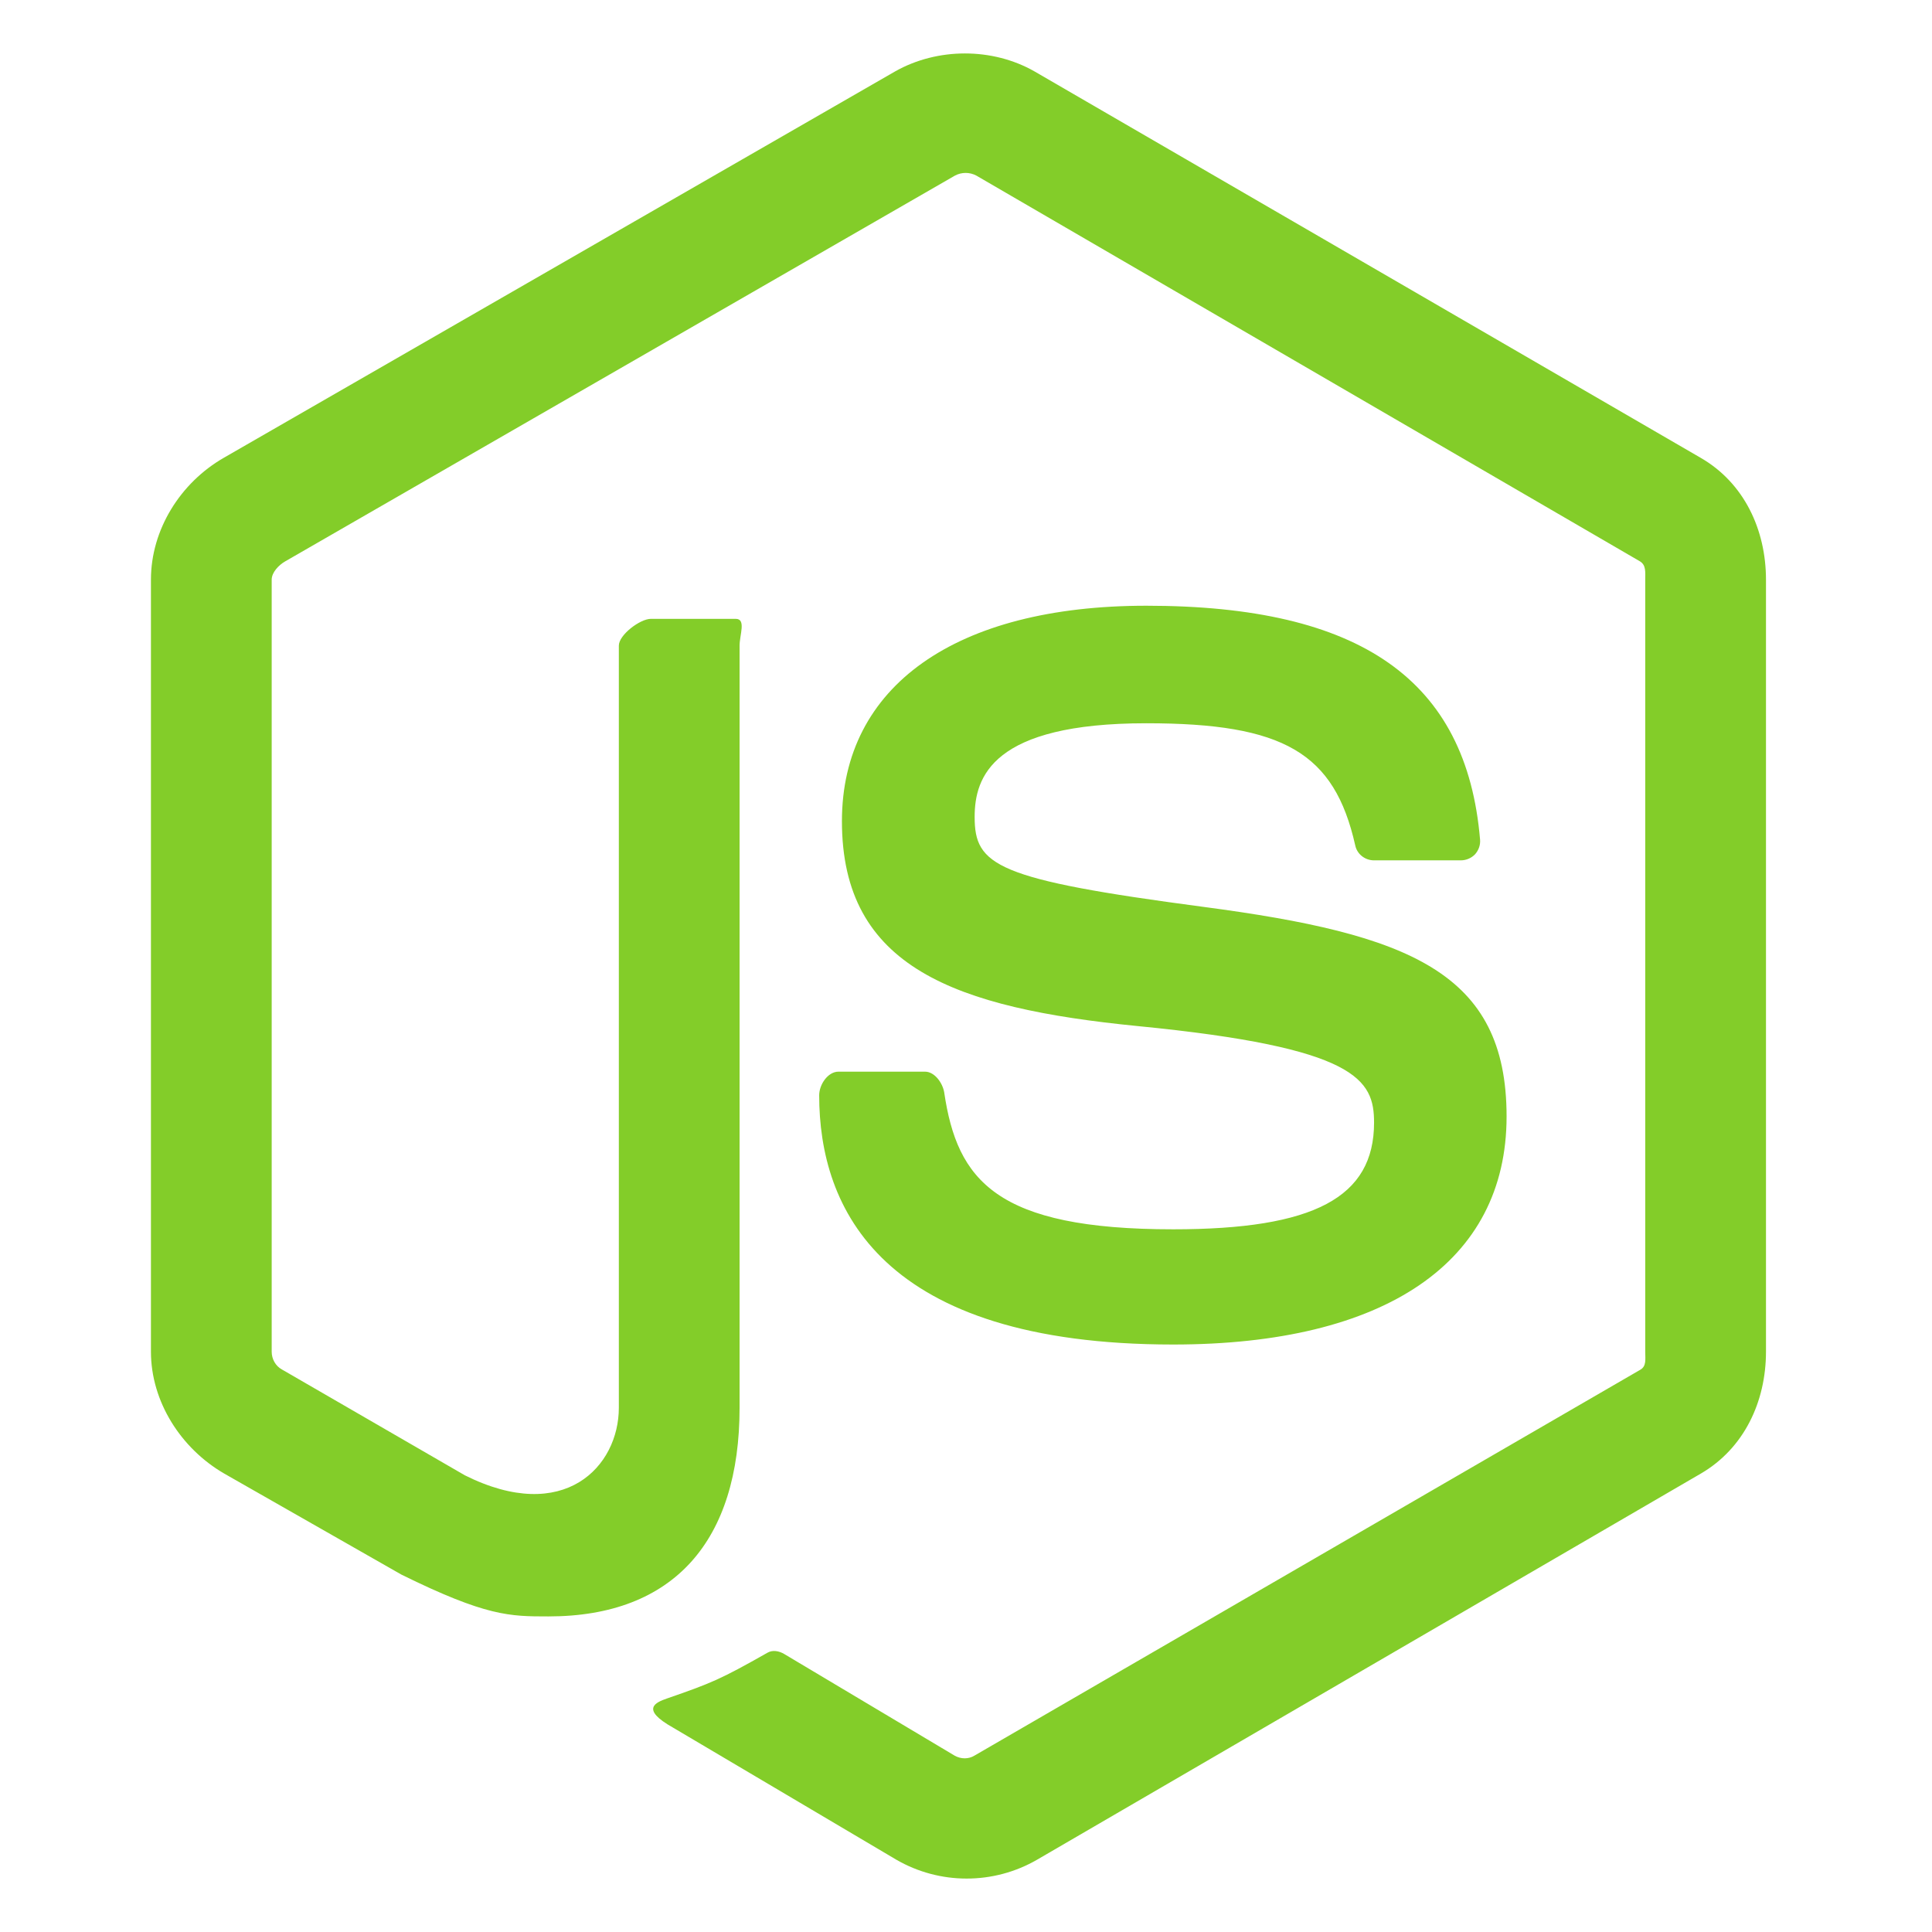
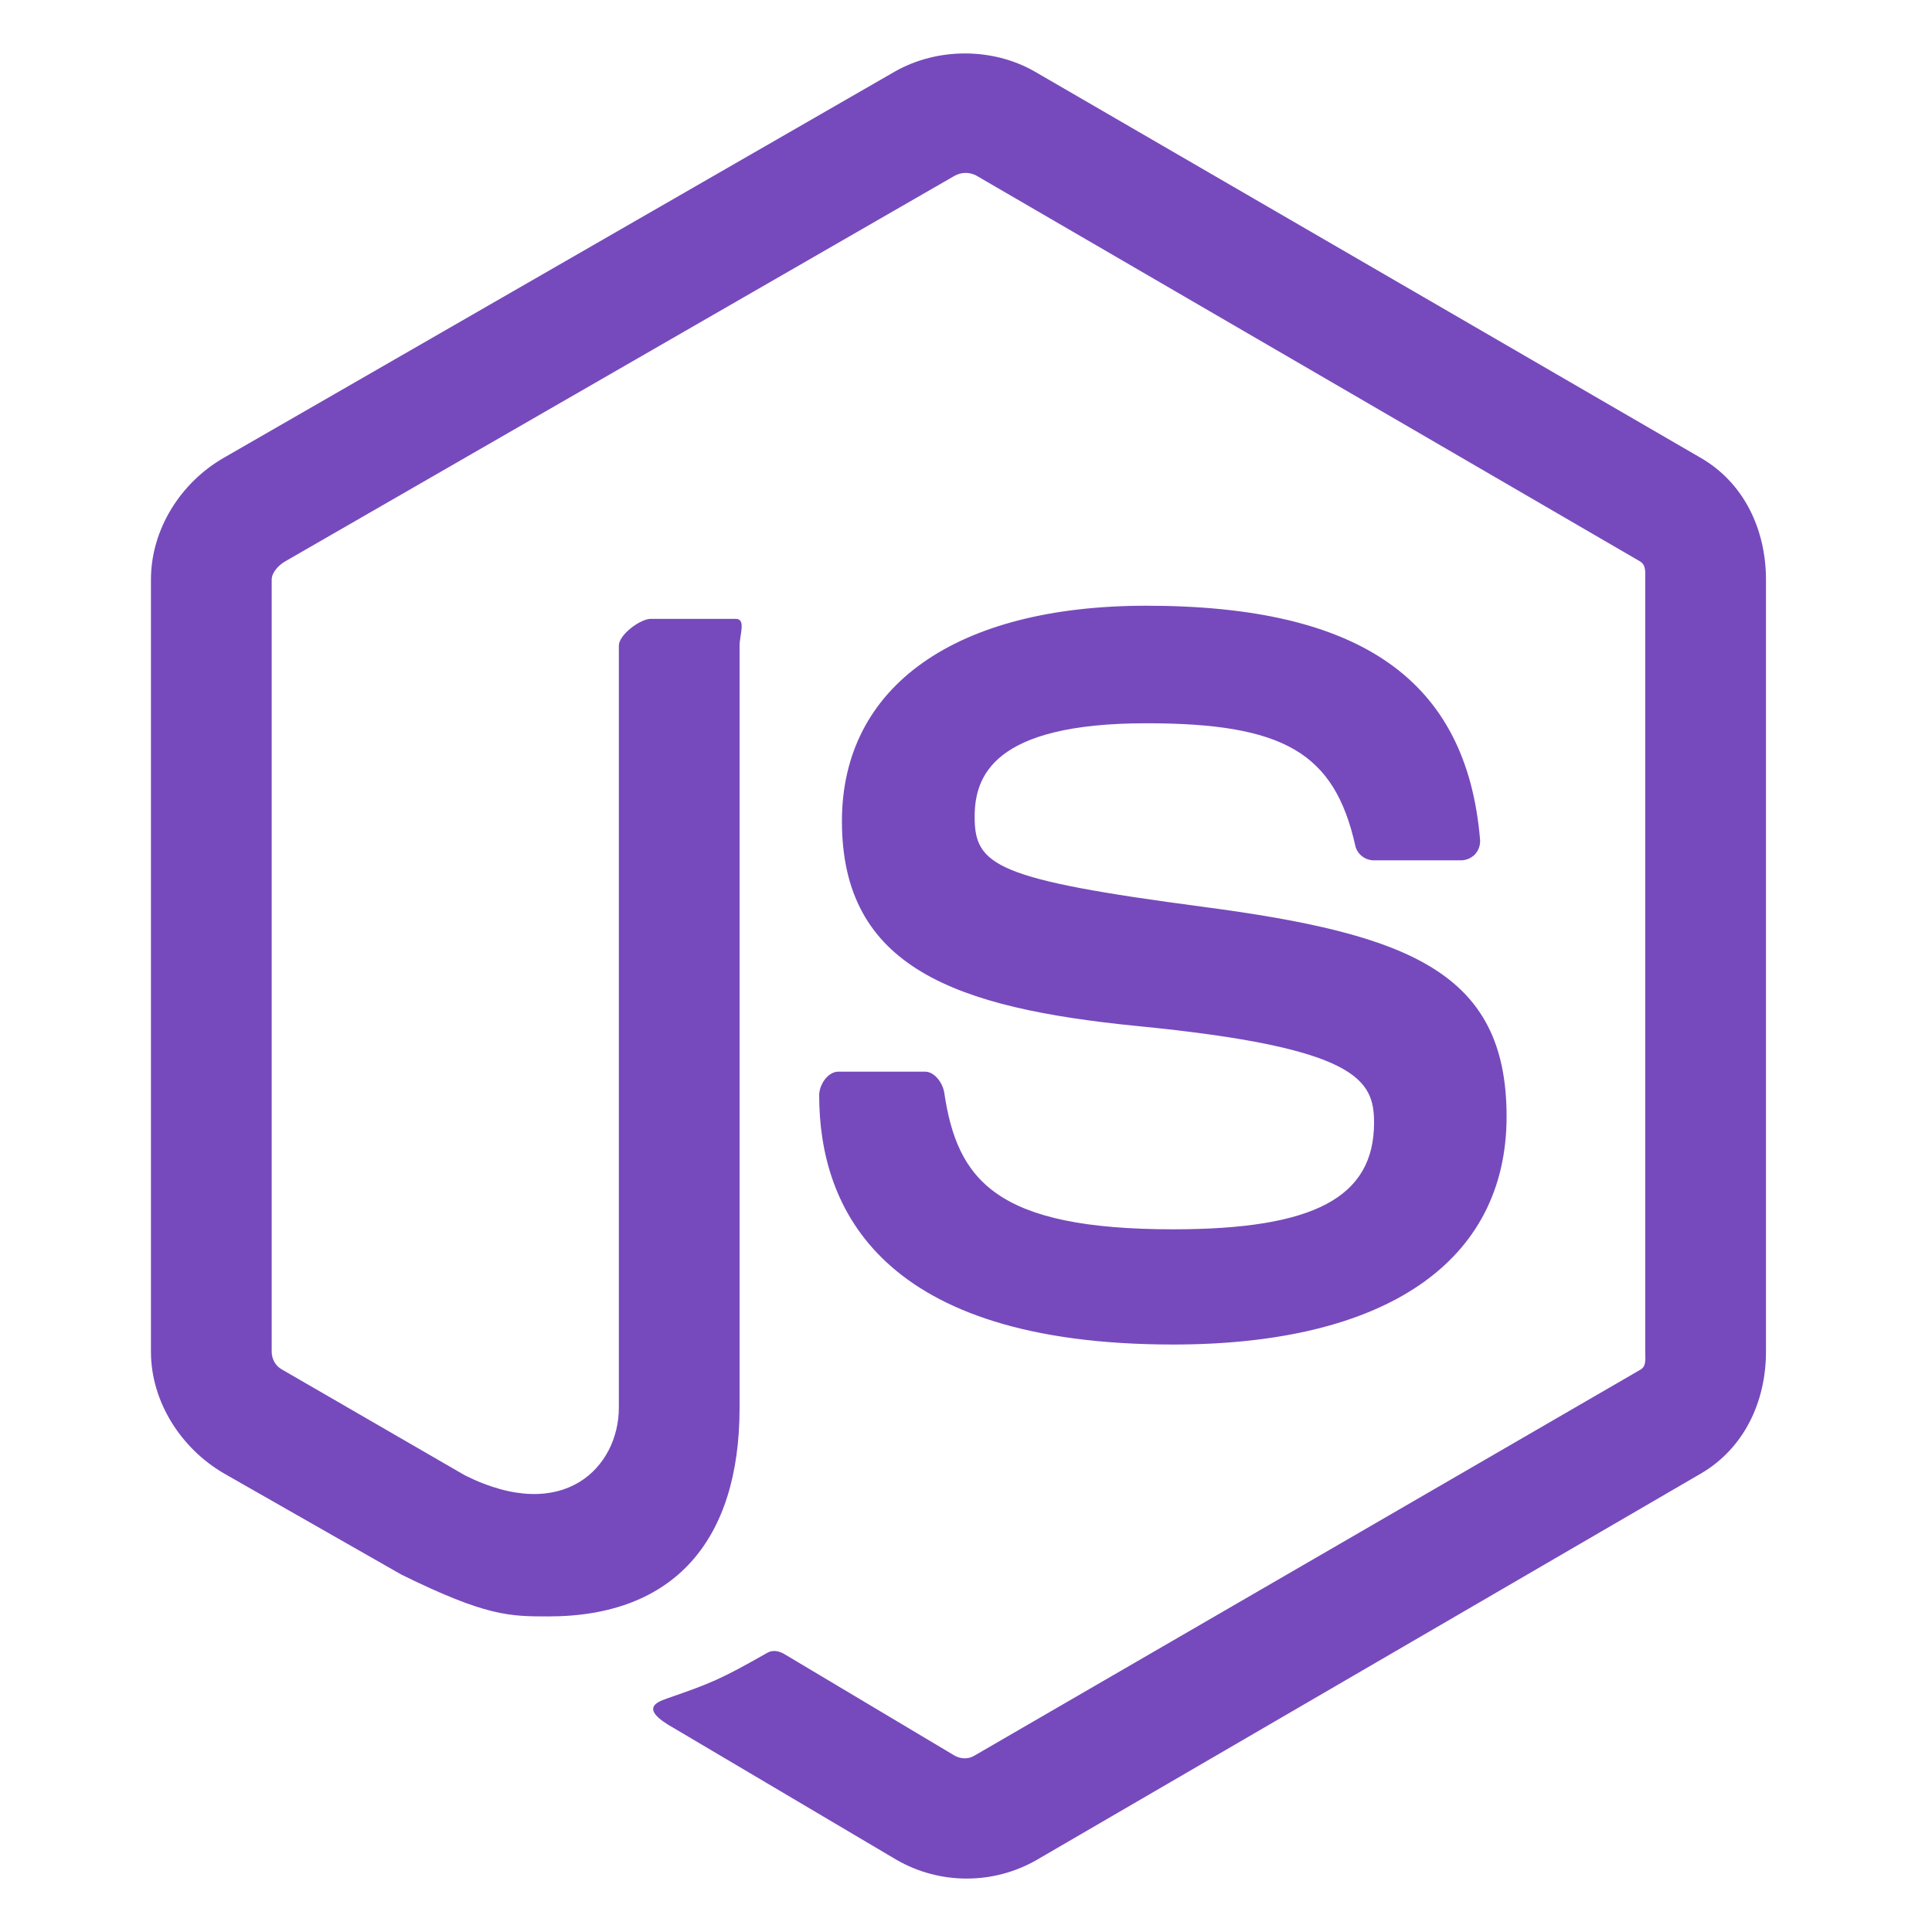
<svg xmlns="http://www.w3.org/2000/svg" viewBox="0 0 128 128">
-   <path fill="#83CD29" d="M112.678 30.334L68.535 4.729c-2.781-1.584-6.424-1.584-9.227 0L14.82 30.334C11.951 31.985 10 35.088 10 38.407v51.142c0 3.319 1.992 6.423 4.862 8.083l11.729 6.688c5.627 2.772 7.186 2.772 9.746 2.772 8.334 0 12.662-5.039 12.662-13.828v-50.49C49 42.061 49.445 41 48.744 41h-5.622C42.41 41 41 42.061 41 42.773v50.49c0 3.896-3.616 7.773-10.202 4.48L18.676 90.73c-.422-.23-.676-.693-.676-1.181V38.407c0-.482.463-.966.891-1.213l44.378-25.561a1.508 1.508 0 011.415 0l43.963 25.555c.421.253.354.722.354 1.219v51.142c0 .488.092.963-.323 1.198l-44.133 25.576c-.378.227-.87.227-1.285 0l-11.317-6.749c-.341-.198-.752-.269-1.08-.086-3.145 1.783-3.729 2.02-6.679 3.043-.727.253-1.799.692.408 1.929l14.798 8.754a9.29 9.29 0 004.647 1.246 9.303 9.303 0 004.666-1.246l43.976-25.582c2.871-1.672 4.322-4.764 4.322-8.083V38.407c-.001-3.319-1.452-6.414-4.323-8.073zM77.727 81.445c-11.727 0-14.309-3.235-15.17-9.066-.102-.628-.634-1.379-1.274-1.379h-5.73c-.709 0-1.28.86-1.28 1.566 0 7.466 4.06 16.512 23.454 16.512 14.038 0 22.088-5.455 22.088-15.109 0-9.572-6.467-12.084-20.082-13.886-13.762-1.819-15.16-2.738-15.16-5.962 0-2.658 1.184-6.203 11.374-6.203 9.104 0 12.46 1.954 13.841 8.091.119.577.646.991 1.241.991h5.754c.354 0 .691-.143.939-.396.241-.272.367-.613.336-.979-.893-10.569-7.913-15.494-22.112-15.494-12.632 0-20.166 5.334-20.166 14.275 0 9.698 7.497 12.378 19.622 13.577 14.505 1.422 15.633 3.542 15.633 6.395 0 4.956-3.978 7.067-13.308 7.067z" />
+   <path fill="#764abc" d="M112.678 30.334L68.535 4.729c-2.781-1.584-6.424-1.584-9.227 0L14.82 30.334C11.951 31.985 10 35.088 10 38.407v51.142c0 3.319 1.992 6.423 4.862 8.083l11.729 6.688c5.627 2.772 7.186 2.772 9.746 2.772 8.334 0 12.662-5.039 12.662-13.828v-50.49C49 42.061 49.445 41 48.744 41h-5.622C42.41 41 41 42.061 41 42.773v50.49c0 3.896-3.616 7.773-10.202 4.48L18.676 90.73c-.422-.23-.676-.693-.676-1.181V38.407c0-.482.463-.966.891-1.213l44.378-25.561a1.508 1.508 0 011.415 0l43.963 25.555c.421.253.354.722.354 1.219v51.142c0 .488.092.963-.323 1.198l-44.133 25.576c-.378.227-.87.227-1.285 0l-11.317-6.749c-.341-.198-.752-.269-1.08-.086-3.145 1.783-3.729 2.02-6.679 3.043-.727.253-1.799.692.408 1.929l14.798 8.754a9.29 9.29 0 004.647 1.246 9.303 9.303 0 004.666-1.246l43.976-25.582c2.871-1.672 4.322-4.764 4.322-8.083V38.407c-.001-3.319-1.452-6.414-4.323-8.073zM77.727 81.445c-11.727 0-14.309-3.235-15.17-9.066-.102-.628-.634-1.379-1.274-1.379h-5.73c-.709 0-1.28.86-1.28 1.566 0 7.466 4.06 16.512 23.454 16.512 14.038 0 22.088-5.455 22.088-15.109 0-9.572-6.467-12.084-20.082-13.886-13.762-1.819-15.16-2.738-15.16-5.962 0-2.658 1.184-6.203 11.374-6.203 9.104 0 12.46 1.954 13.841 8.091.119.577.646.991 1.241.991h5.754c.354 0 .691-.143.939-.396.241-.272.367-.613.336-.979-.893-10.569-7.913-15.494-22.112-15.494-12.632 0-20.166 5.334-20.166 14.275 0 9.698 7.497 12.378 19.622 13.577 14.505 1.422 15.633 3.542 15.633 6.395 0 4.956-3.978 7.067-13.308 7.067z" />
</svg>
